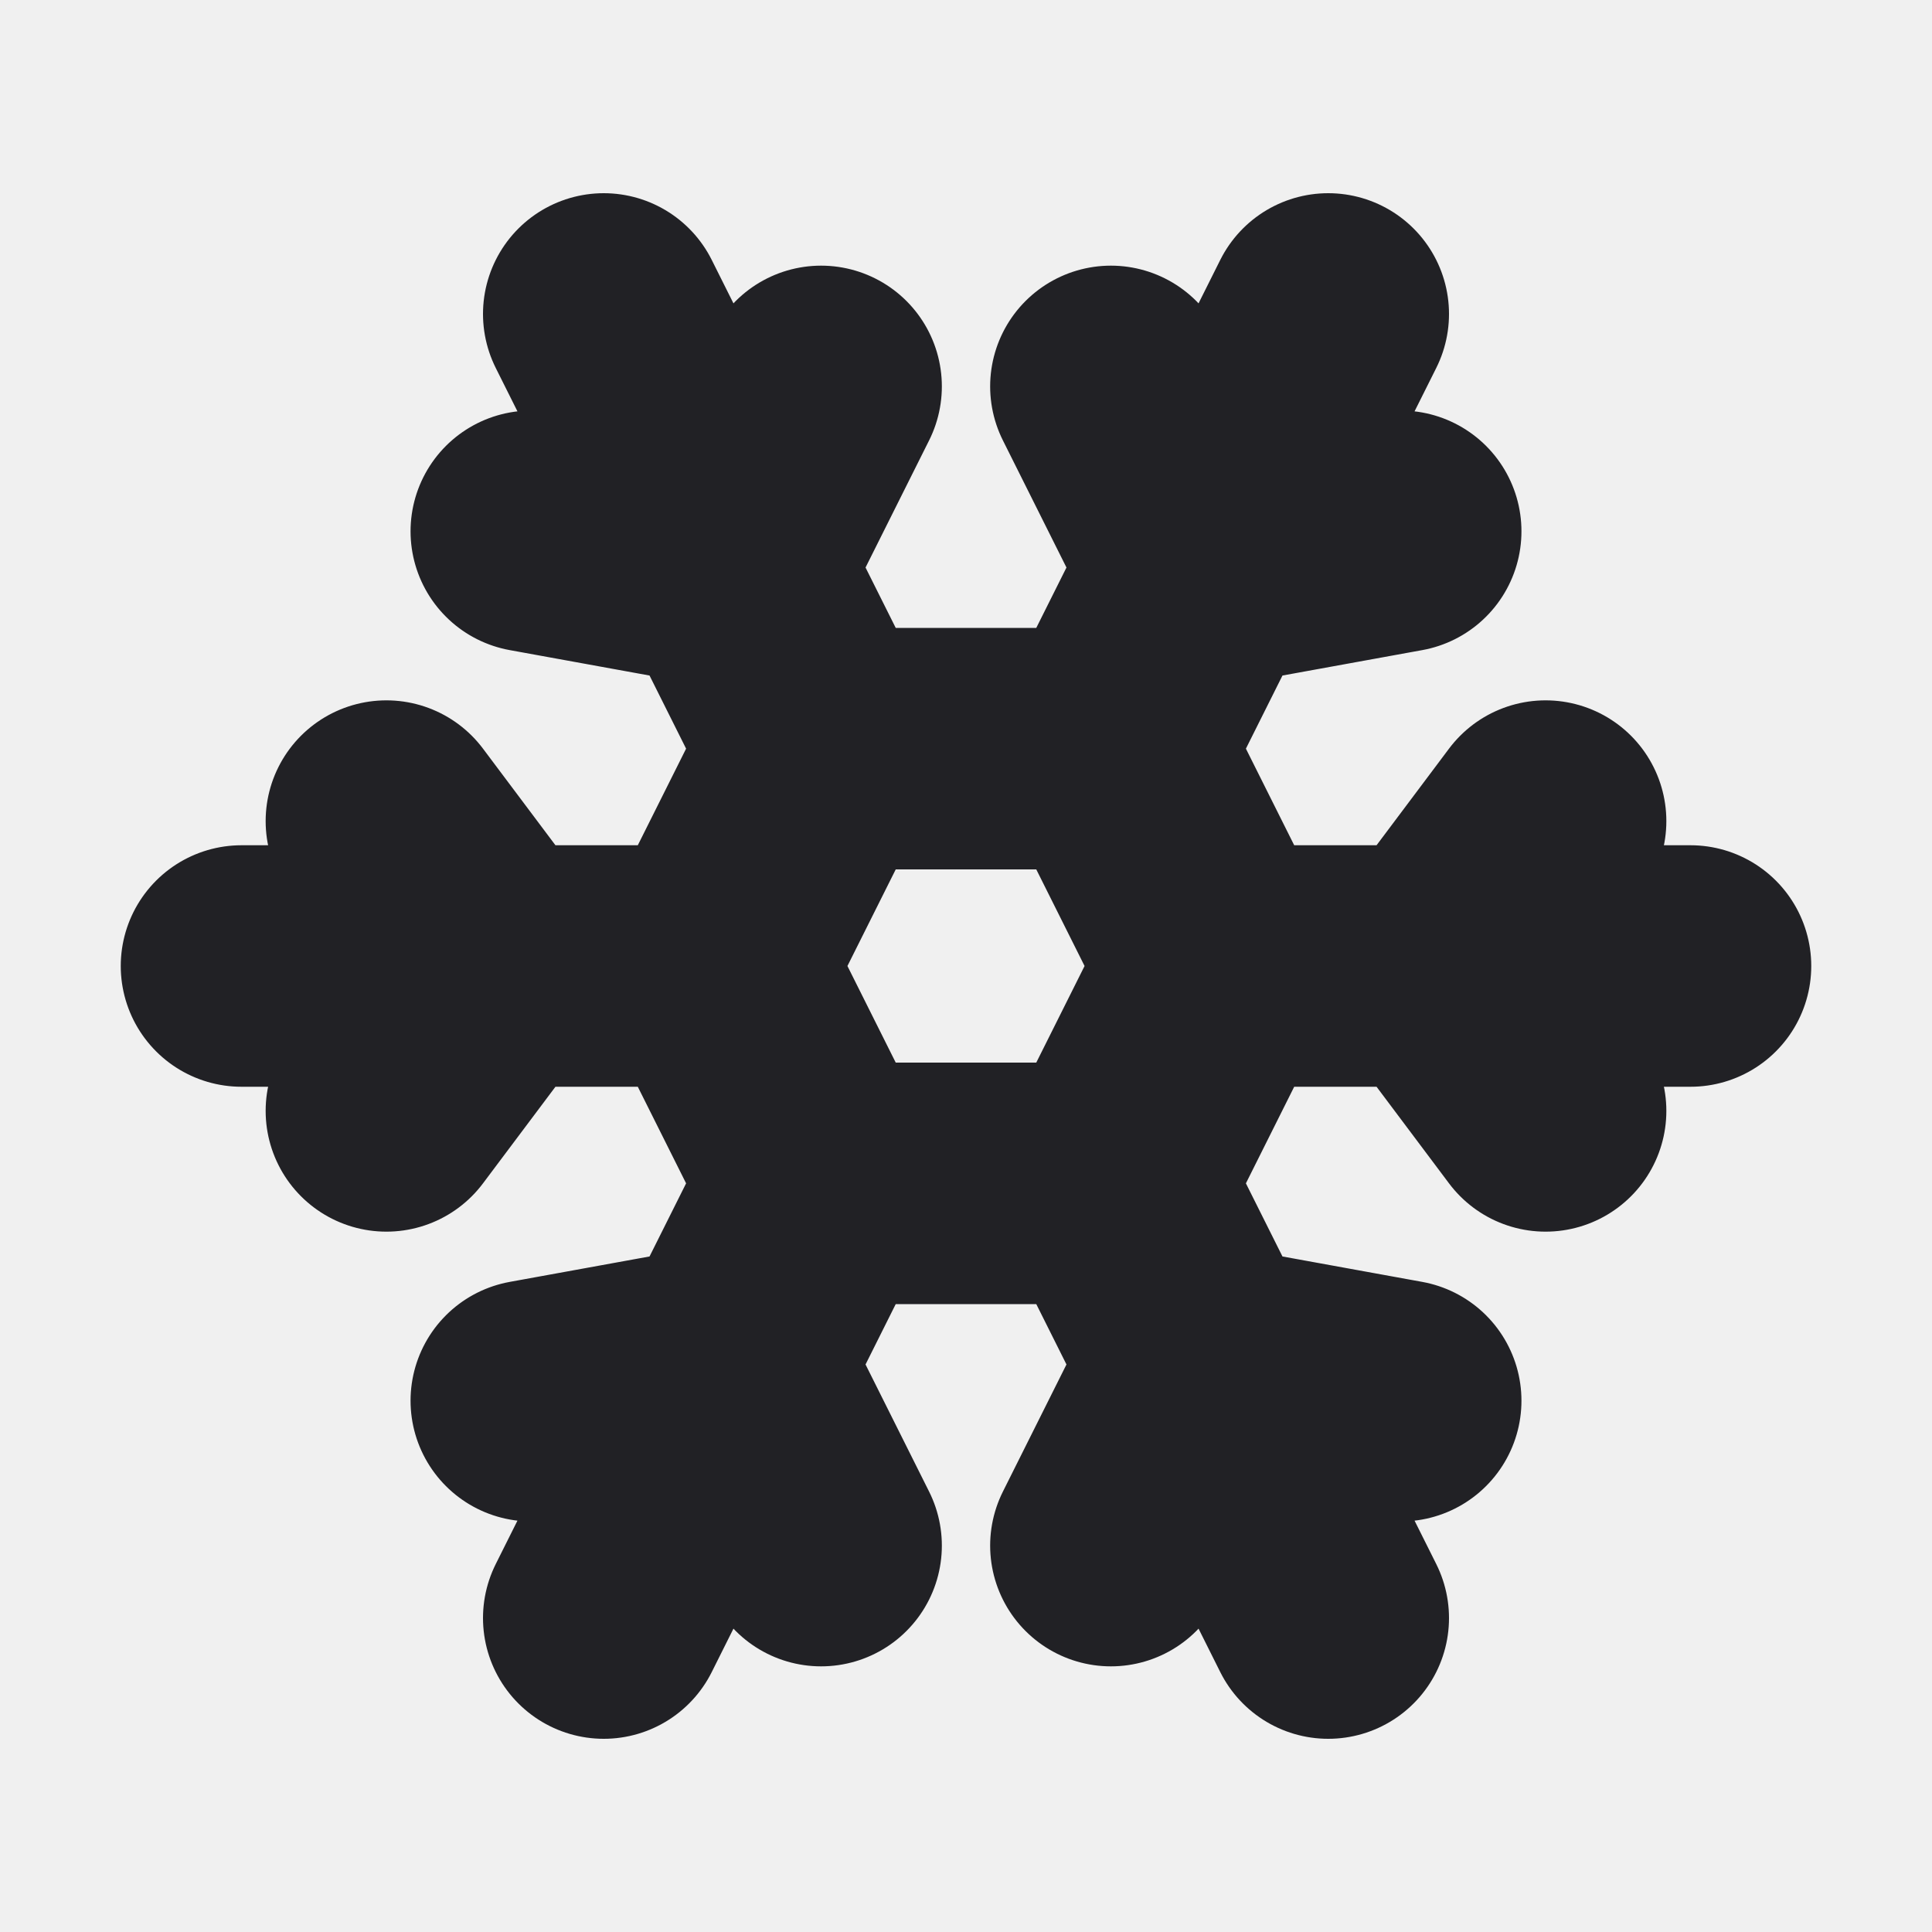
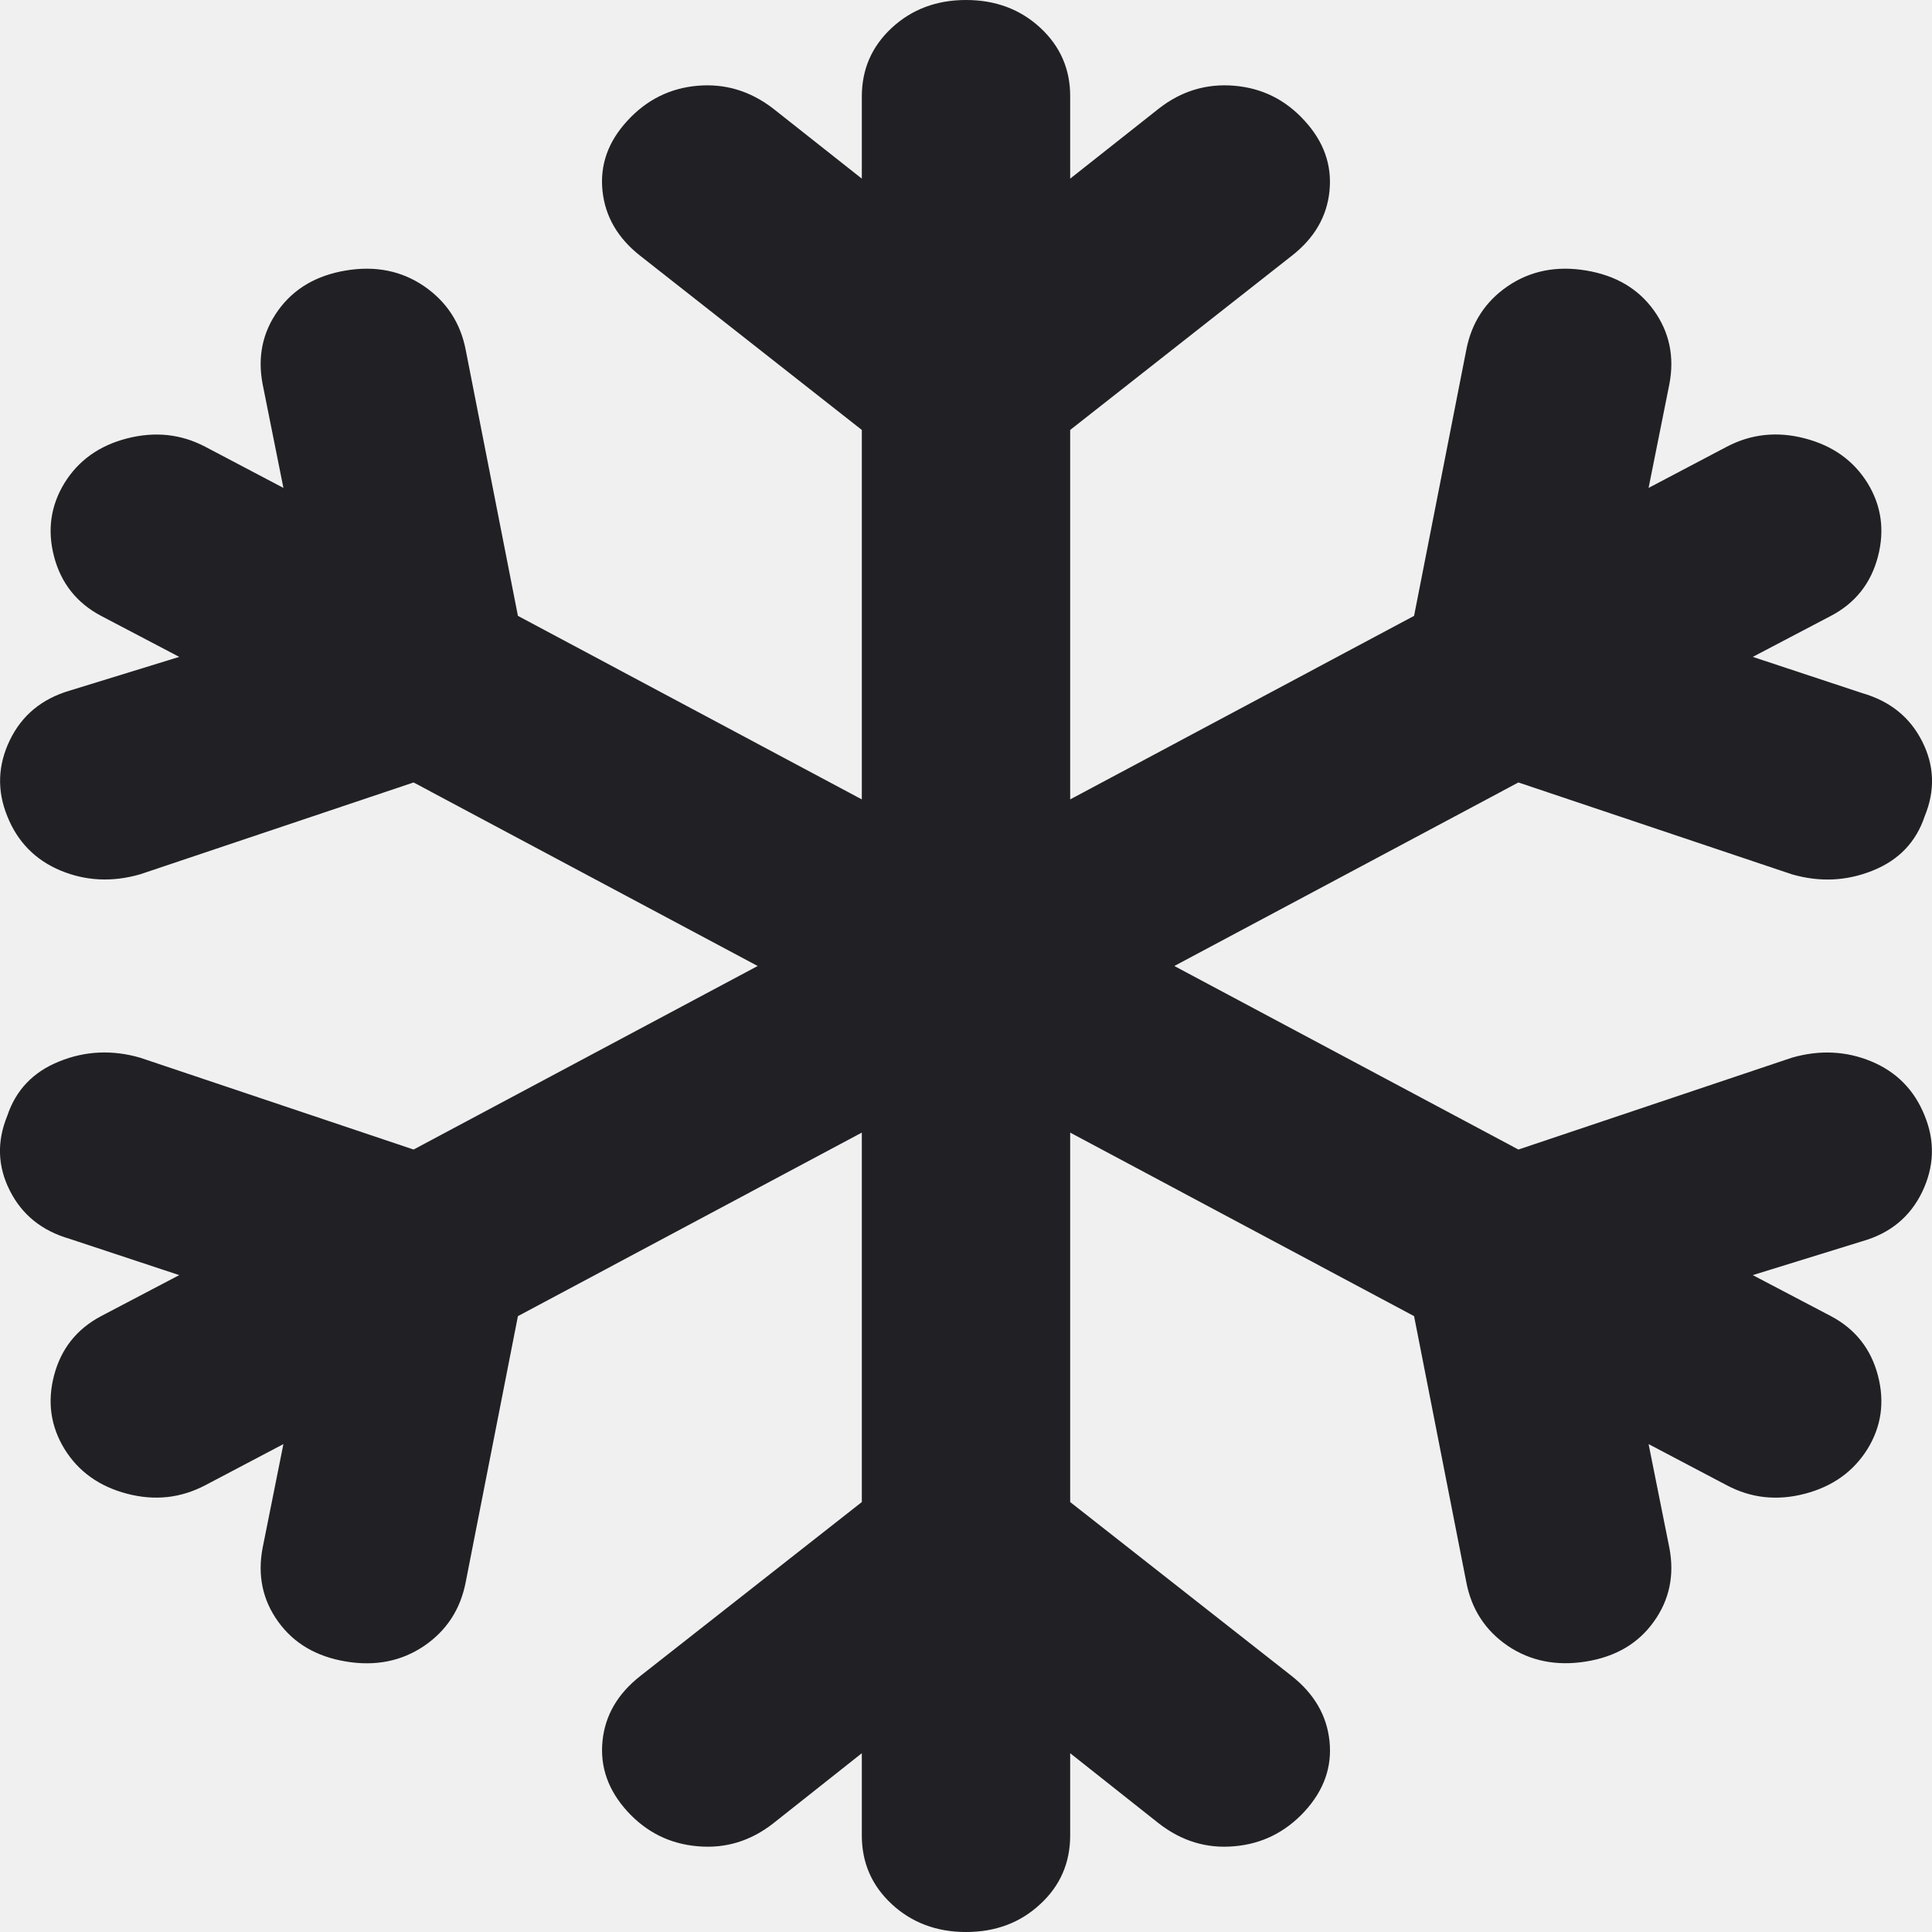
- <svg xmlns="http://www.w3.org/2000/svg" width="16" height="16" viewBox="0 0 16 16" fill="none">
-   <path d="M6.8 12.8L6.05 11.3L4.4 11.6M6.8 3.2L6.05 4.7L4.4 4.4M9.2 12.8L9.95 11.3L11.6 11.6M9.2 3.2L9.95 4.7L11.6 4.4M11 13.4L9.2 9.8M9.2 9.8H6.8M9.2 9.8L10.1 8M6.8 9.8L5 13.4M6.8 9.8L5.9 8M11 2.6L9.2 6.2M9.2 6.2L10.1 8M9.2 6.2H6.8M10.1 8H14M2 8H5.9M5.9 8L6.8 6.2M6.8 6.2L5 2.6M12.8 6.8L11.9 8L12.8 9.2M3.2 6.8L4.1 8L3.2 9.2" stroke="#212125" stroke-width="2" stroke-linecap="round" stroke-linejoin="round" />
+ <svg xmlns="http://www.w3.org/2000/svg" width="13" height="13" viewBox="0 0 13 13" fill="none">
+   <g clip-path="url(#clip0_1959_4561)">
+     <path d="M5.799 7.621L3.485 8.856L3.134 10.644C3.099 10.828 3.005 10.972 2.854 11.075C2.702 11.178 2.526 11.213 2.328 11.18C2.129 11.147 1.977 11.058 1.872 10.912C1.767 10.767 1.732 10.601 1.767 10.416L1.907 9.717L1.381 9.994C1.217 10.08 1.042 10.1 0.855 10.051C0.668 10.002 0.528 9.902 0.434 9.75C0.341 9.598 0.317 9.433 0.364 9.254C0.411 9.076 0.516 8.943 0.68 8.856L1.206 8.58L0.469 8.336C0.282 8.282 0.148 8.174 0.066 8.011C-0.016 7.849 -0.022 7.681 0.049 7.508C0.107 7.334 0.224 7.212 0.399 7.142C0.574 7.071 0.756 7.063 0.943 7.117L2.783 7.735L5.098 6.5L2.783 5.265L0.943 5.883C0.756 5.937 0.577 5.928 0.408 5.858C0.238 5.787 0.118 5.665 0.049 5.492C-0.021 5.32 -0.015 5.149 0.066 4.981C0.147 4.813 0.282 4.702 0.469 4.647L1.206 4.42L0.68 4.144C0.516 4.057 0.411 3.924 0.364 3.746C0.317 3.567 0.341 3.402 0.434 3.25C0.528 3.098 0.668 2.998 0.855 2.95C1.042 2.902 1.217 2.92 1.381 3.006L1.907 3.283L1.767 2.584C1.732 2.4 1.767 2.234 1.872 2.088C1.977 1.942 2.129 1.853 2.328 1.82C2.526 1.787 2.702 1.822 2.854 1.926C3.005 2.03 3.099 2.173 3.134 2.356L3.485 4.144L5.799 5.379V2.893L4.309 1.722C4.157 1.603 4.072 1.457 4.054 1.284C4.036 1.11 4.092 0.953 4.221 0.813C4.35 0.672 4.508 0.593 4.694 0.577C4.881 0.561 5.05 0.613 5.203 0.731L5.799 1.202V0.65C5.799 0.466 5.866 0.312 6.001 0.187C6.135 0.063 6.302 0 6.5 2.24138e-06C6.698 -0 6.865 0.062 7 0.187C7.135 0.312 7.202 0.467 7.201 0.65V1.202L7.797 0.731C7.949 0.612 8.119 0.561 8.306 0.577C8.493 0.593 8.65 0.671 8.779 0.813C8.908 0.954 8.963 1.111 8.946 1.284C8.929 1.457 8.844 1.603 8.691 1.722L7.201 2.893V5.379L9.515 4.144L9.866 2.356C9.901 2.172 9.995 2.028 10.146 1.925C10.298 1.822 10.474 1.787 10.672 1.82C10.871 1.853 11.023 1.942 11.128 2.088C11.233 2.234 11.268 2.4 11.233 2.584L11.093 3.283L11.619 3.006C11.783 2.92 11.958 2.901 12.145 2.95C12.332 2.999 12.472 3.099 12.566 3.25C12.659 3.401 12.683 3.567 12.636 3.746C12.589 3.925 12.484 4.058 12.32 4.144L11.794 4.42L12.531 4.664C12.718 4.718 12.852 4.826 12.934 4.989C13.016 5.151 13.022 5.319 12.951 5.492C12.893 5.666 12.776 5.788 12.601 5.858C12.425 5.929 12.244 5.937 12.057 5.883L10.217 5.265L7.902 6.5L10.217 7.735L12.057 7.117C12.244 7.063 12.423 7.072 12.592 7.142C12.762 7.213 12.882 7.335 12.951 7.508C13.021 7.68 13.015 7.851 12.934 8.02C12.853 8.188 12.718 8.299 12.531 8.352L11.794 8.58L12.32 8.856C12.484 8.943 12.589 9.076 12.636 9.255C12.683 9.434 12.659 9.599 12.566 9.75C12.472 9.901 12.332 10.002 12.145 10.051C11.958 10.1 11.783 10.081 11.619 9.994L11.093 9.717L11.233 10.416C11.268 10.6 11.233 10.766 11.128 10.912C11.023 11.059 10.871 11.148 10.672 11.18C10.474 11.212 10.298 11.177 10.146 11.075C9.995 10.972 9.901 10.829 9.866 10.644L9.515 8.856L7.201 7.621V10.107L8.691 11.277C8.843 11.397 8.928 11.543 8.946 11.716C8.964 11.89 8.908 12.047 8.779 12.188C8.65 12.328 8.492 12.407 8.306 12.423C8.119 12.44 7.95 12.388 7.797 12.269L7.201 11.797V12.35C7.201 12.534 7.134 12.689 6.999 12.813C6.865 12.938 6.698 13 6.5 13C6.302 13 6.135 12.937 6.001 12.813C5.866 12.688 5.799 12.534 5.799 12.35V11.797L5.203 12.269C5.051 12.388 4.881 12.44 4.694 12.423C4.507 12.407 4.35 12.329 4.221 12.188C4.092 12.046 4.037 11.889 4.054 11.716C4.071 11.543 4.156 11.397 4.309 11.277L5.799 10.107V7.621Z" fill="#212125" />
+   </g>
+   <defs>
+     <clipPath id="clip0_1959_4561">
+       <rect width="13" height="13" fill="white" />
+     </clipPath>
+   </defs>
</svg>
